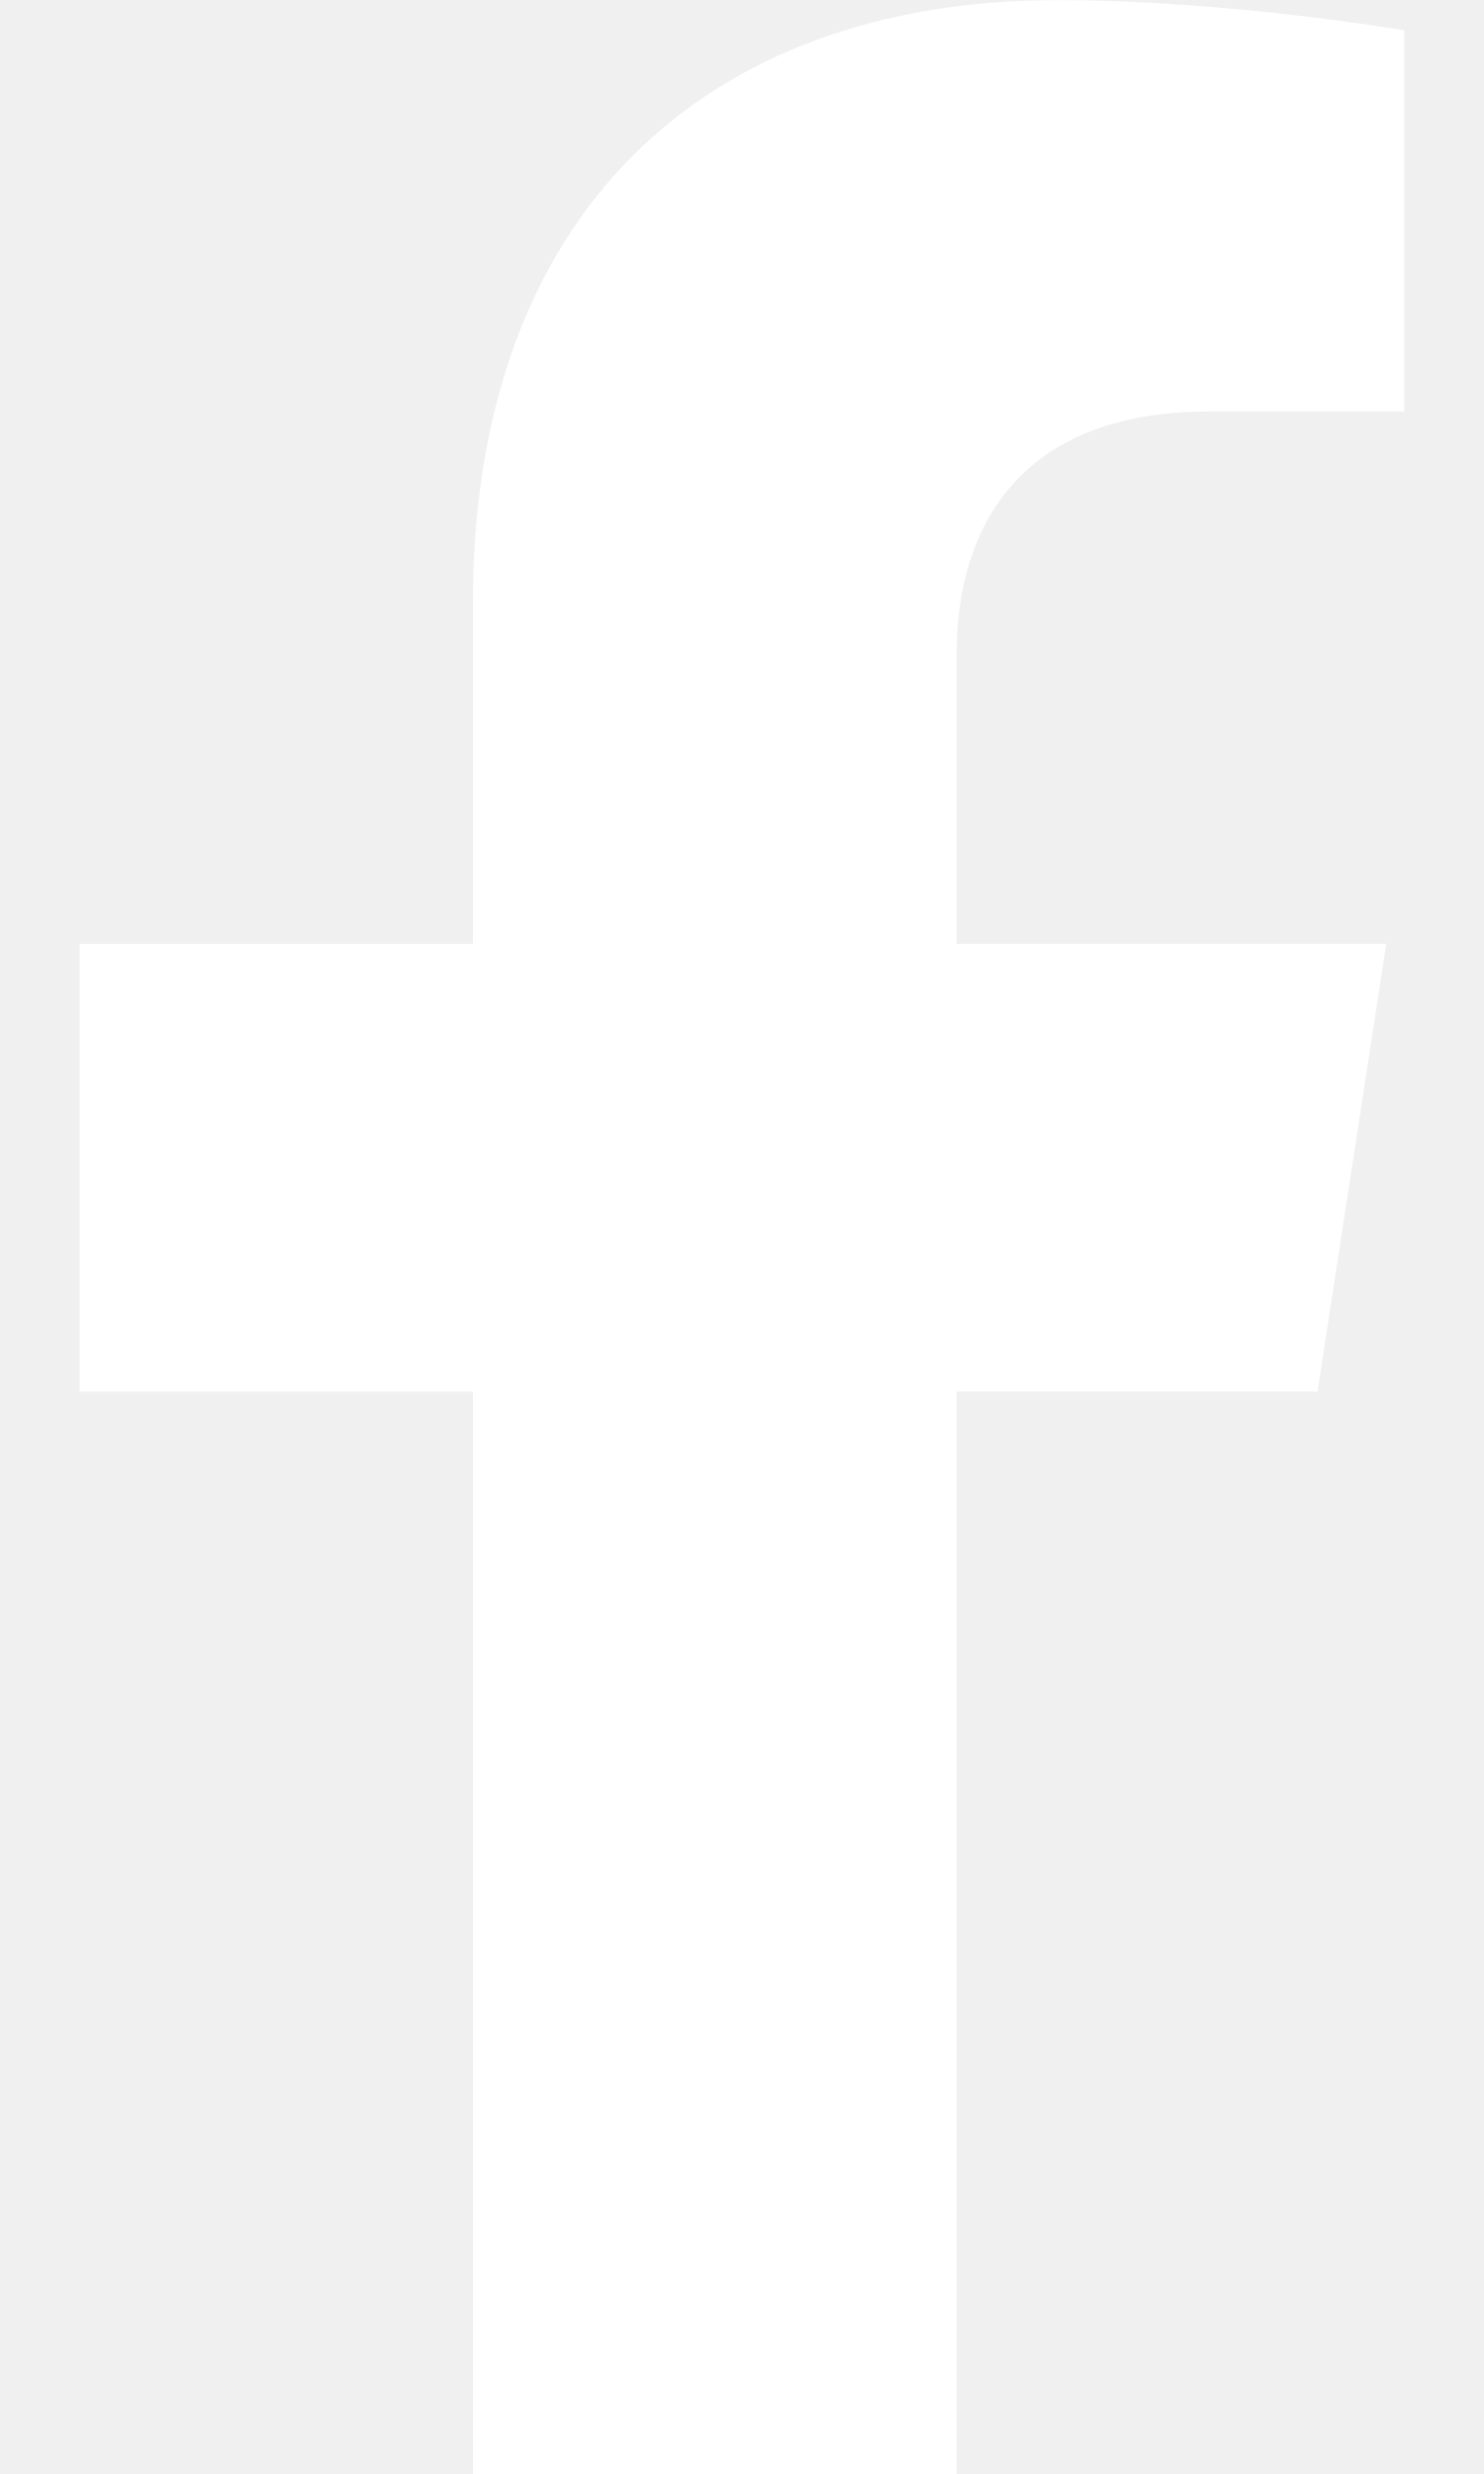
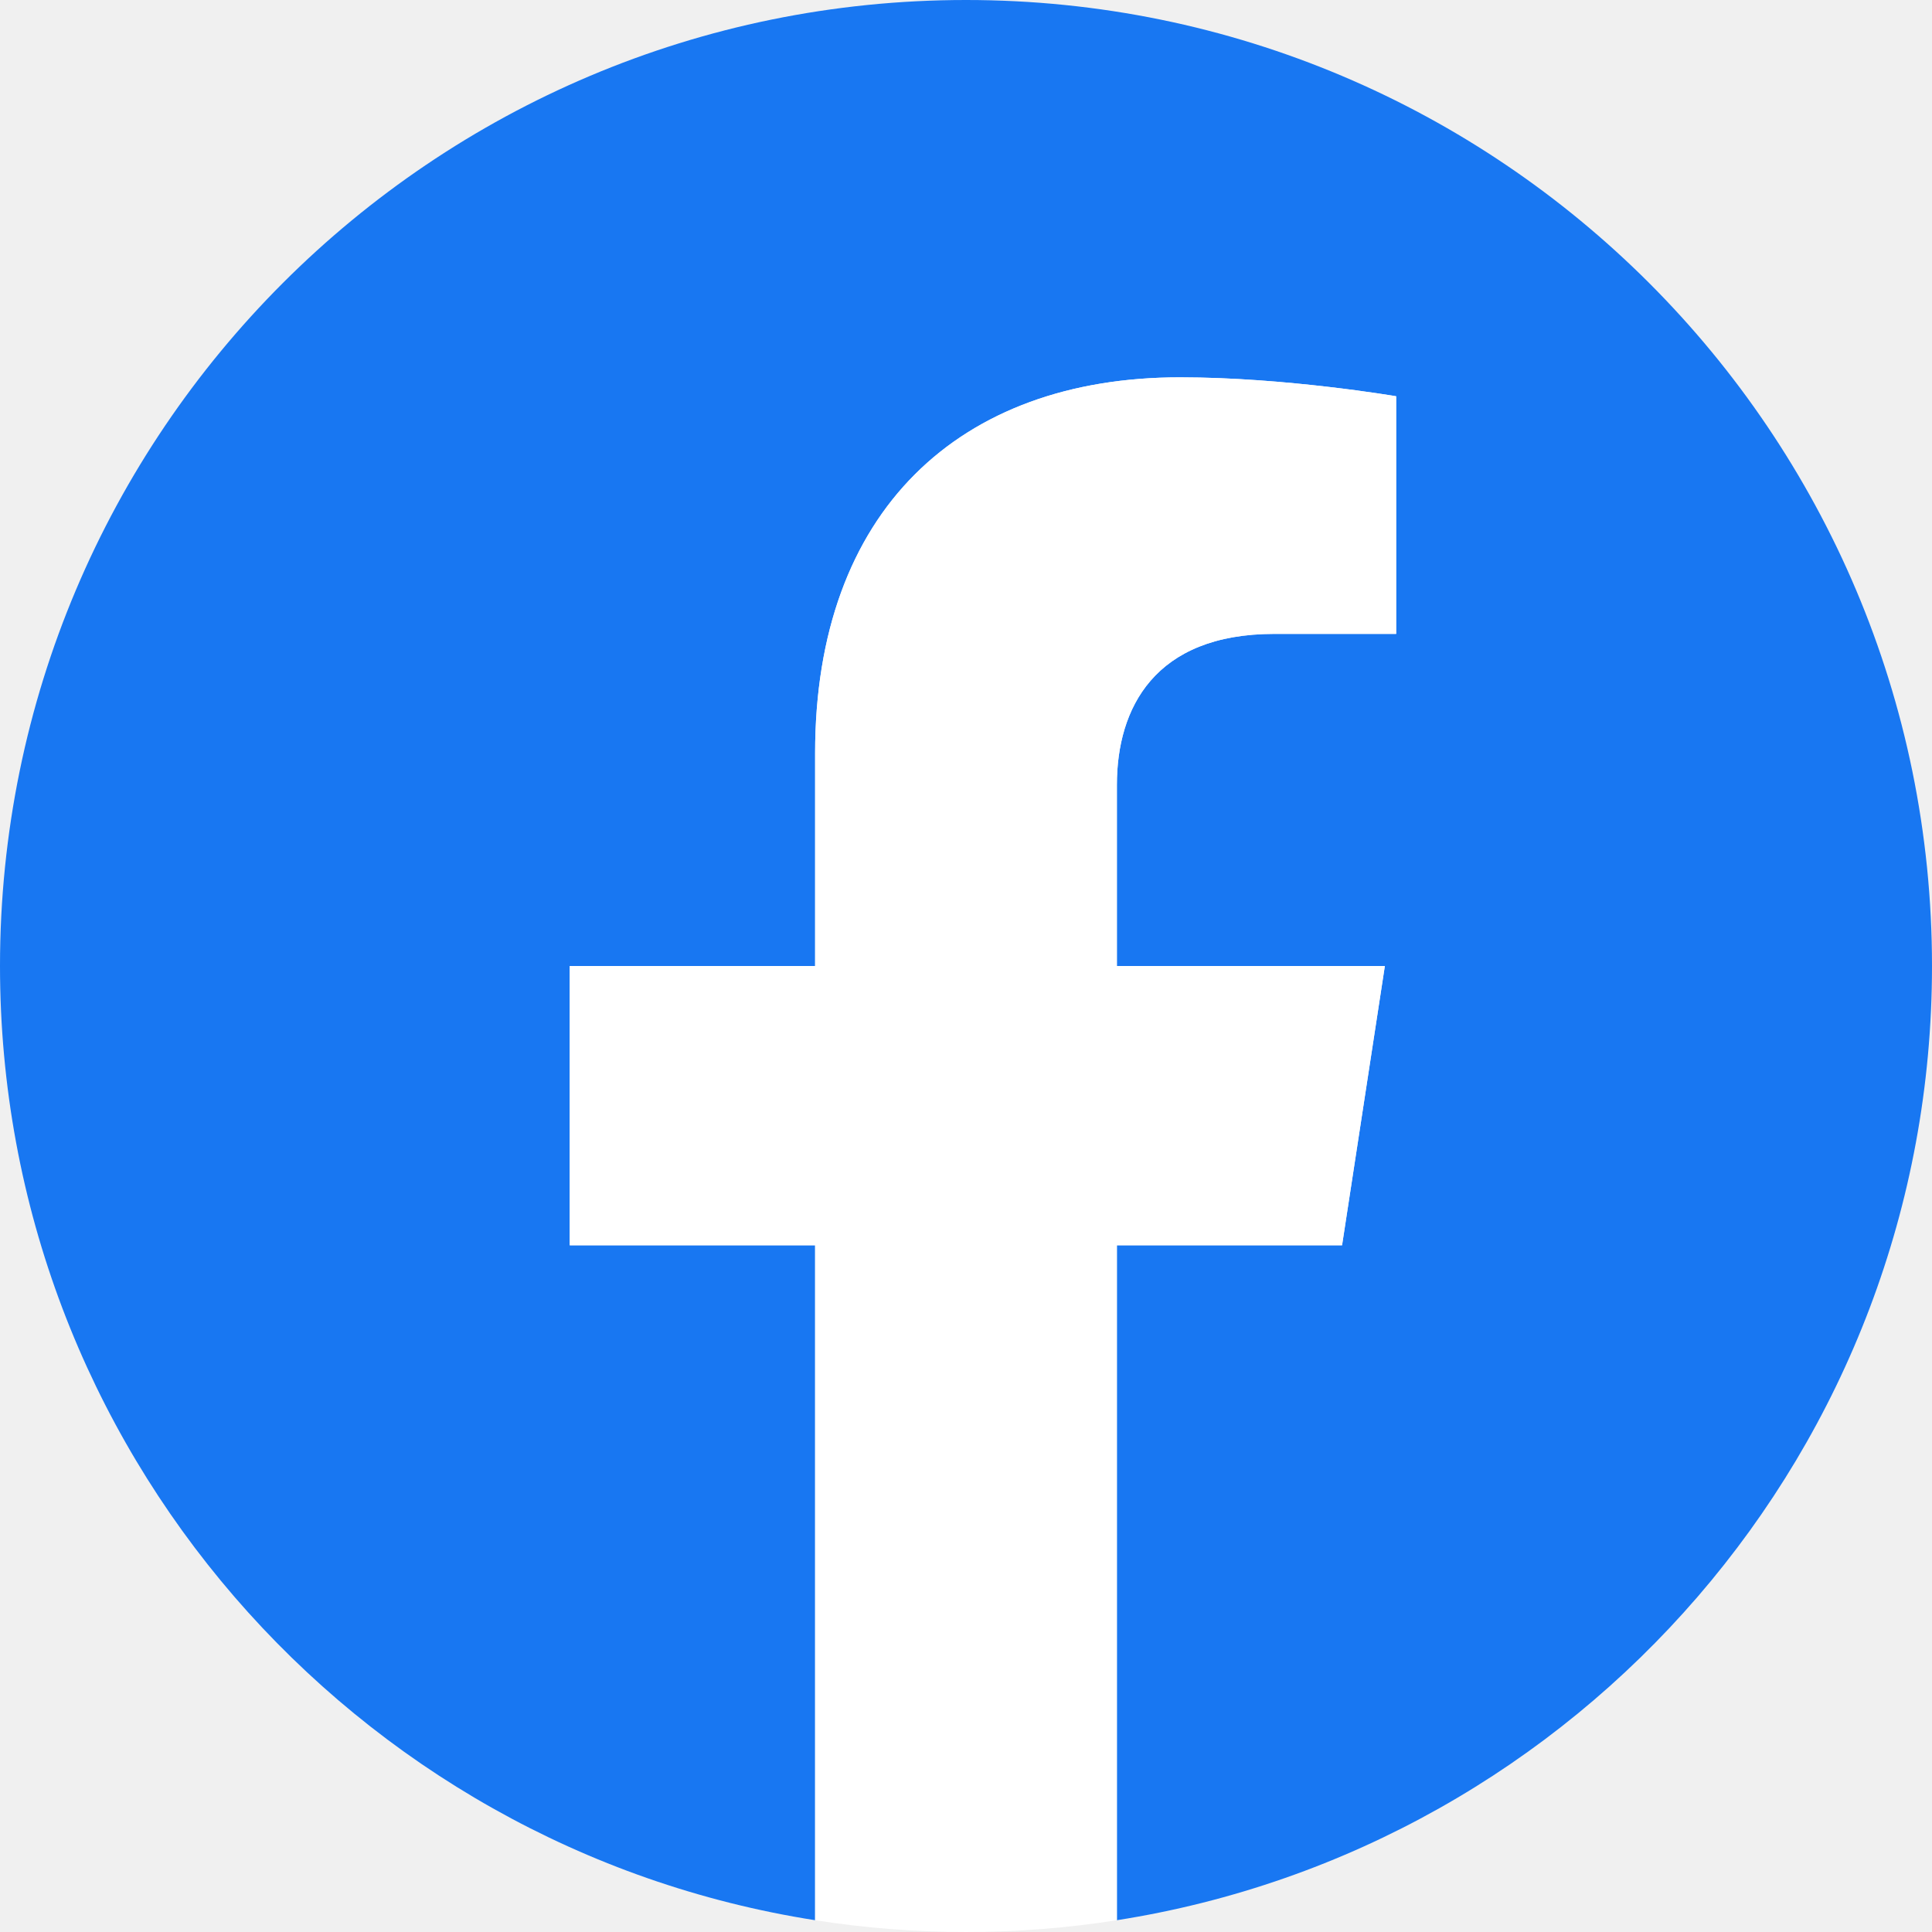
- <svg xmlns="http://www.w3.org/2000/svg" width="15" height="25" viewBox="0 0 15 25" fill="none">
-   <path d="M13.317 14.062L14.012 9.538H9.67V6.602C9.67 5.365 10.277 4.158 12.221 4.158H14.194V0.306C14.194 0.306 12.404 0.001 10.691 0.001C7.116 0.001 4.78 2.168 4.78 6.091V9.539H0.805V14.063H4.78V25.001H9.67V14.063L13.317 14.062Z" fill="white" />
+ <svg xmlns="http://www.w3.org/2000/svg" width="20" height="20" viewBox="0 0 20 20" fill="none">
+   <g clip-path="url(#clip0_109_367)">
+     <path d="M20 10C20 4.477 15.523 0 10 0C4.477 0 0 4.477 0 10C0 14.991 3.657 19.128 8.438 19.878V12.891H5.898V10H8.438V7.797C8.438 5.291 9.93 3.906 12.215 3.906C13.309 3.906 14.453 4.102 14.453 4.102V6.562H13.192C11.95 6.562 11.562 7.333 11.562 8.124V10H14.336L13.893 12.891H11.562V19.878C16.343 19.128 20 14.991 20 10Z" fill="#1877F2" />
+     <path d="M13.893 12.891L14.336 10H11.562V8.124C11.562 7.333 11.95 6.562 13.192 6.562H14.453V4.102C14.453 4.102 13.309 3.906 12.215 3.906C9.93 3.906 8.438 5.291 8.438 7.797V10H5.898V12.891H8.438V19.878C8.954 19.959 9.477 20 10 20C10.523 20 11.046 19.959 11.562 19.878V12.891H13.893Z" fill="white" />
+   </g>
+   <defs>
+     <clipPath id="clip0_109_367">
+       <rect width="20" height="20" fill="white" />
+     </clipPath>
+   </defs>
</svg>
